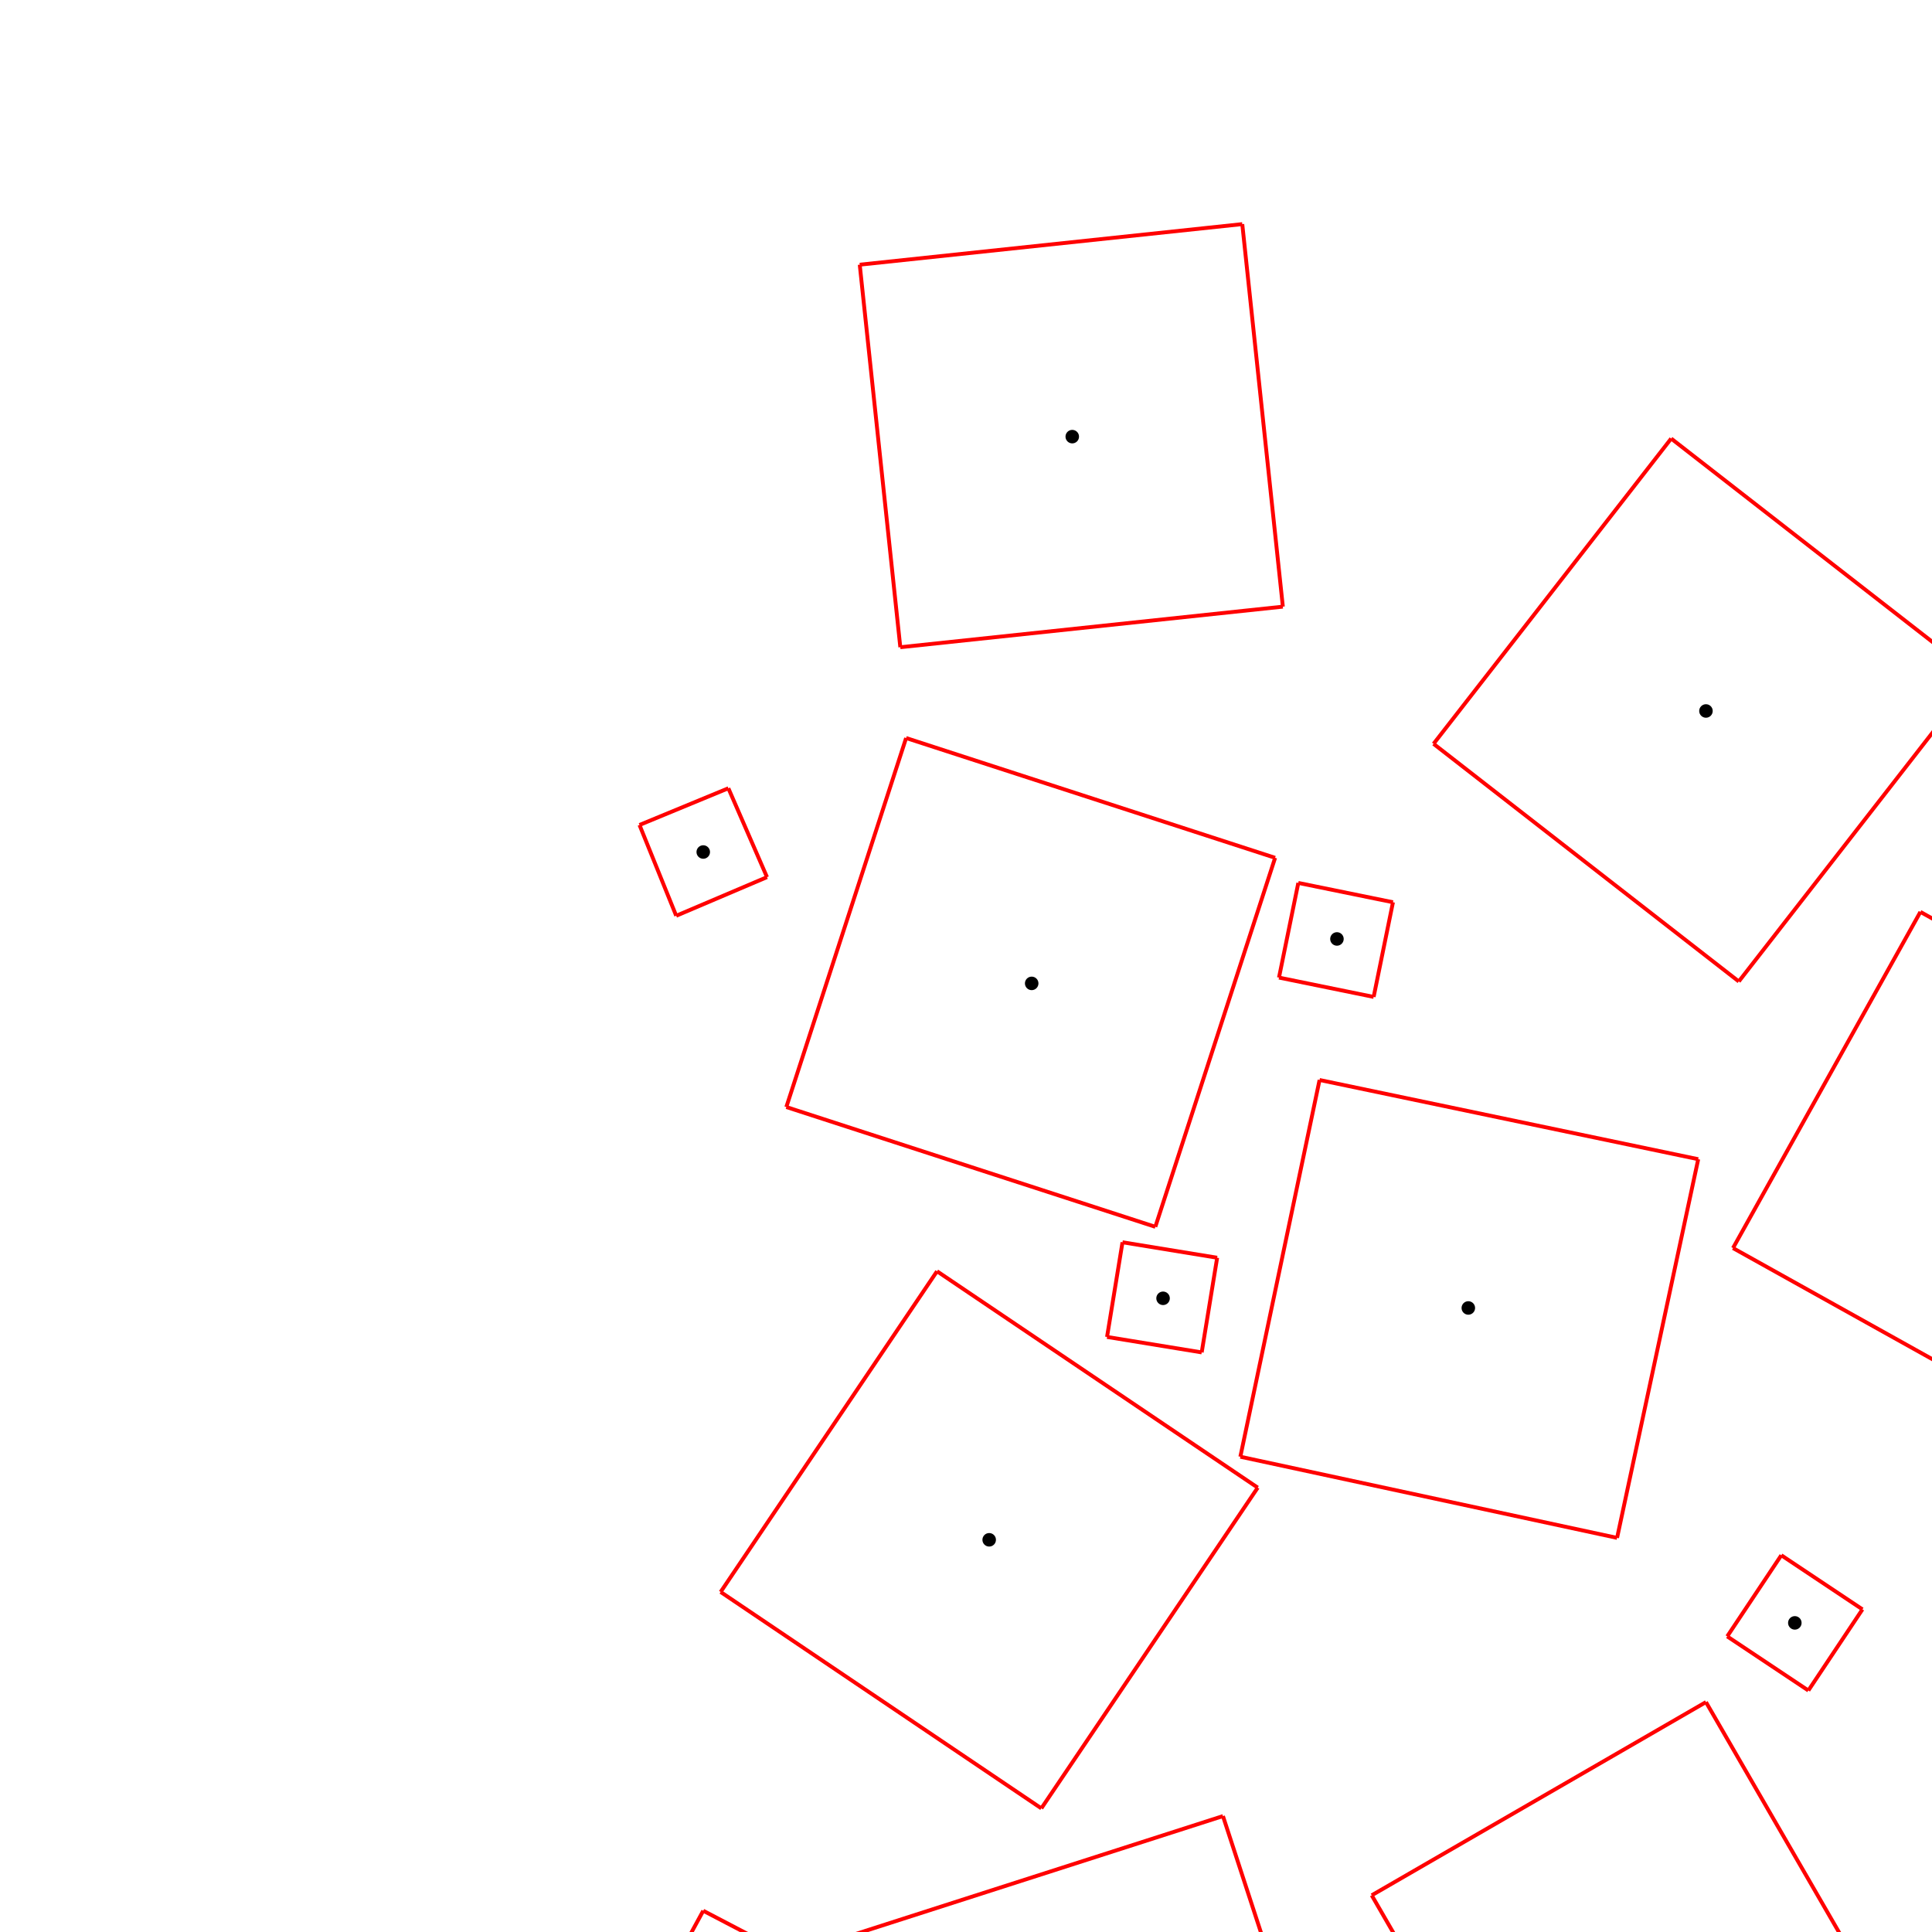
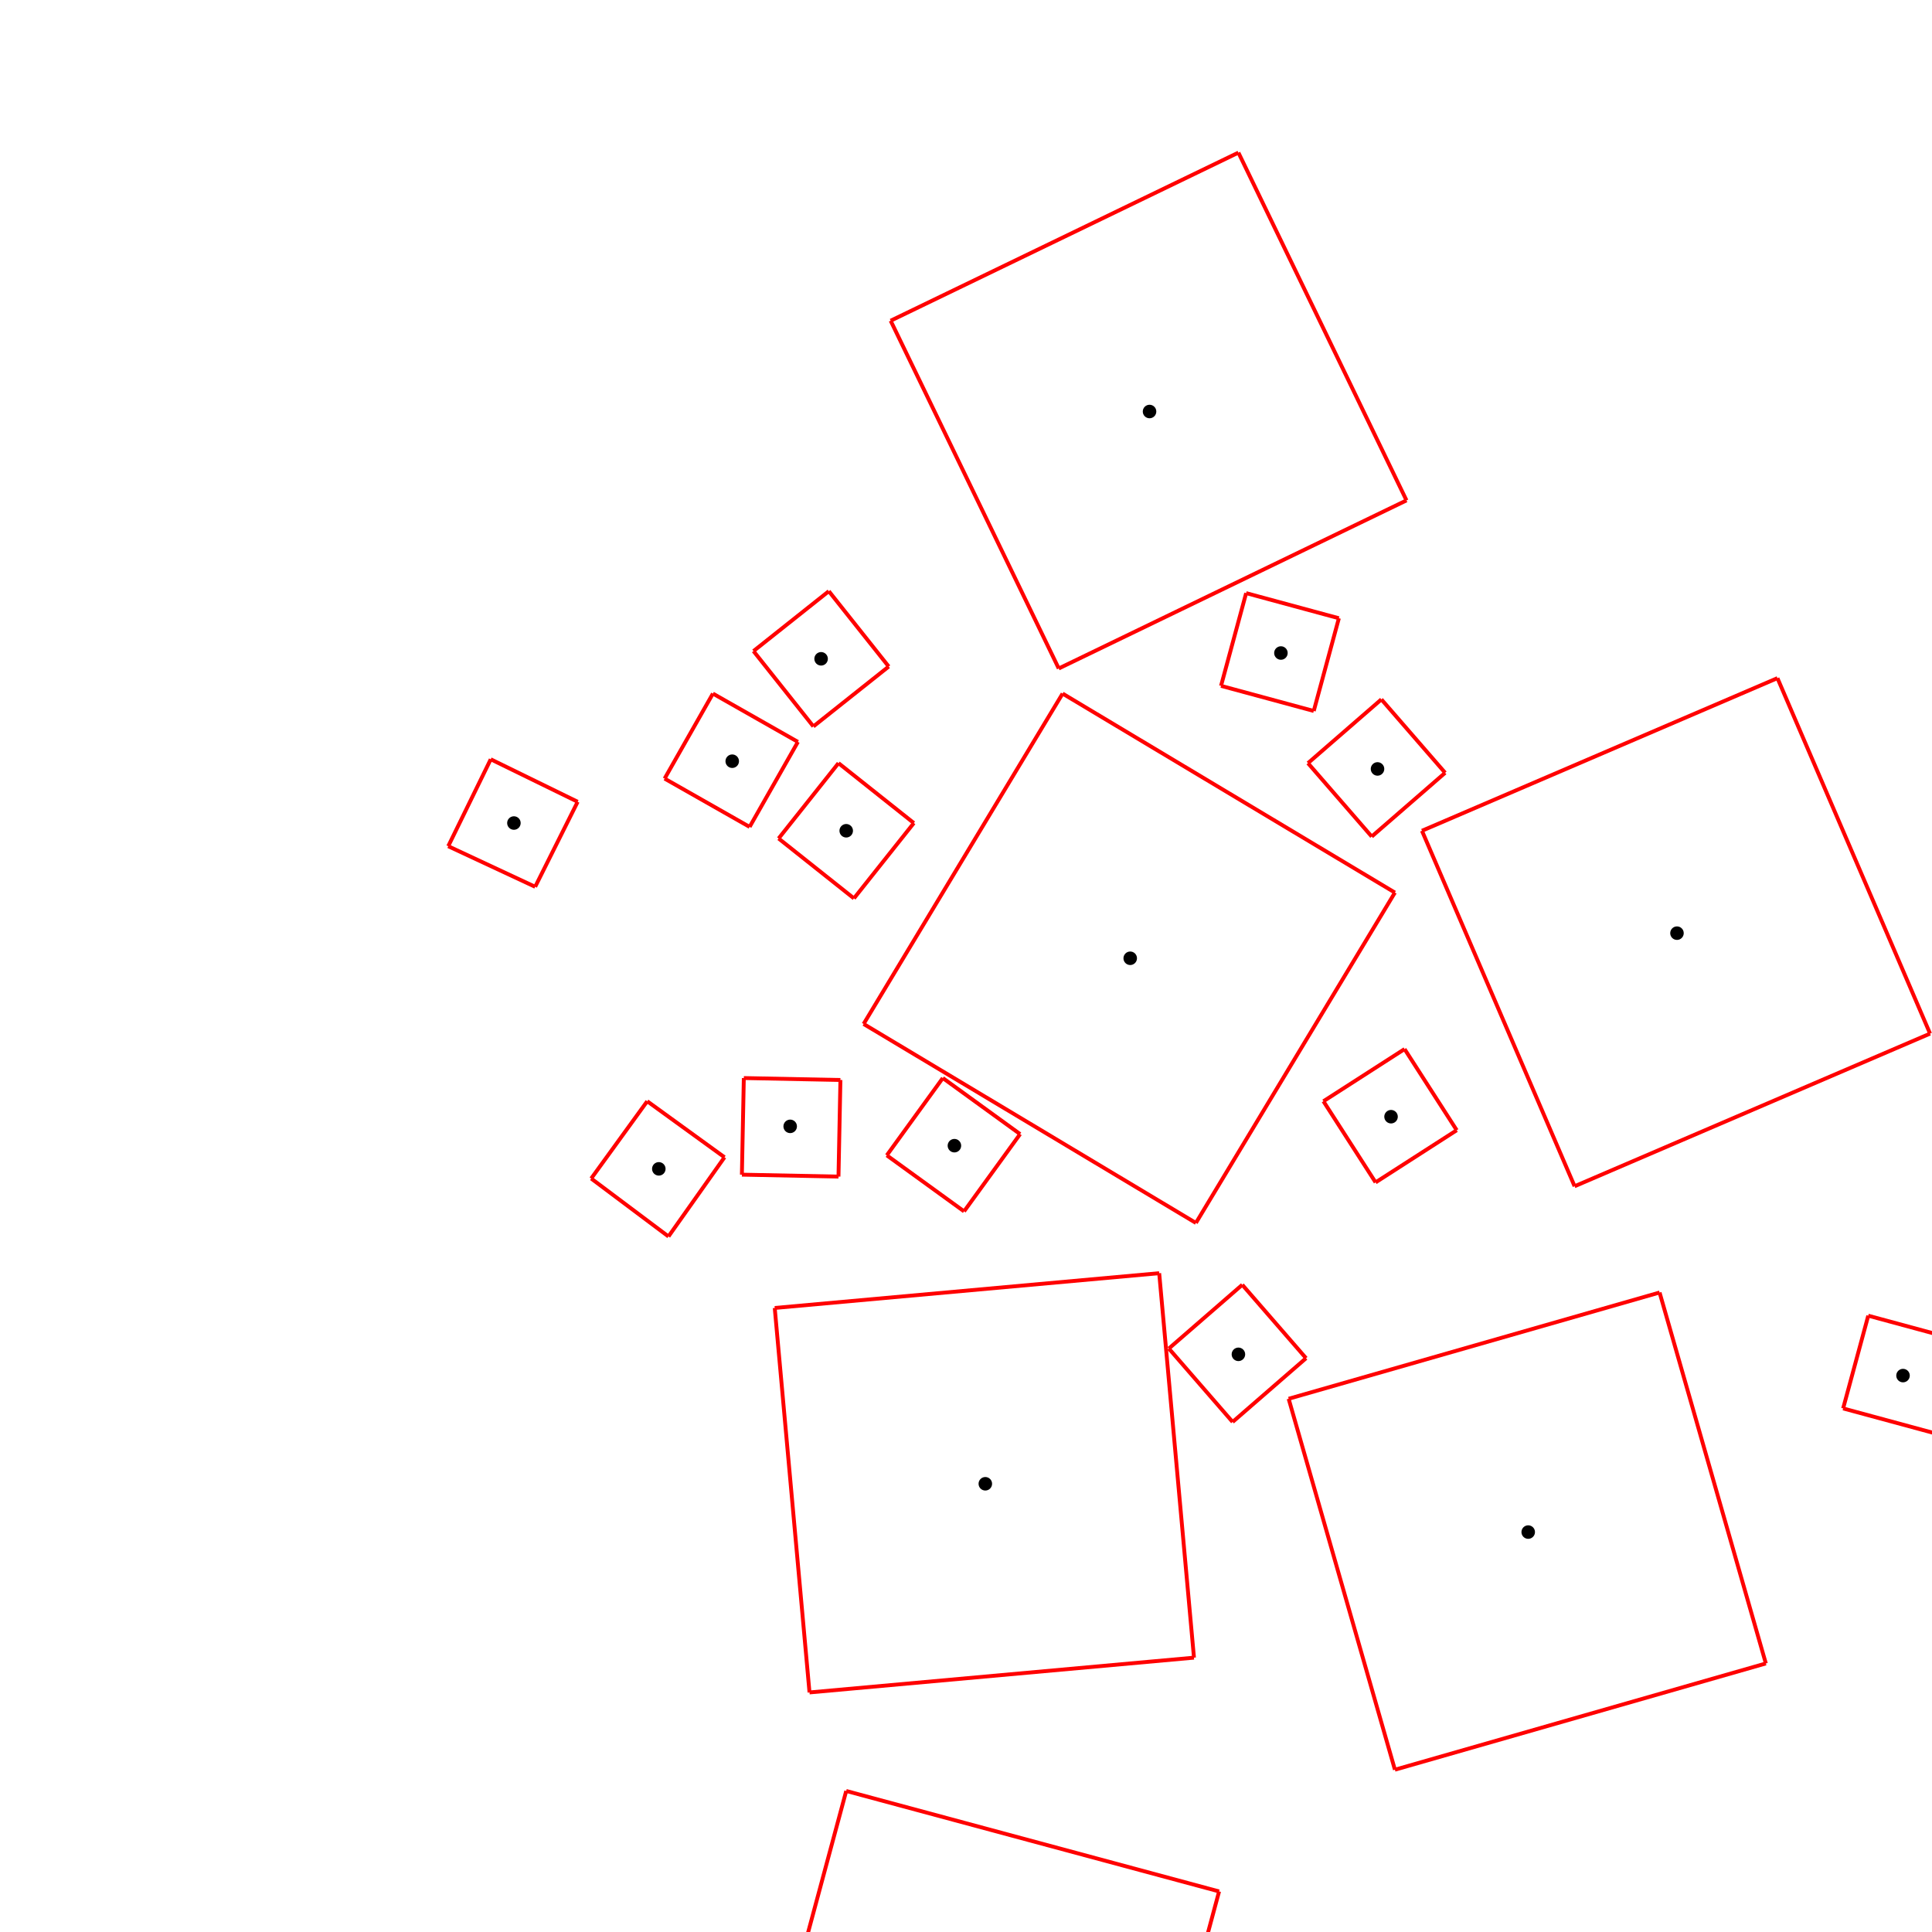
<svg xmlns="http://www.w3.org/2000/svg" version="1.1" height="1000" width="1000">
-   <line x1="683" y1="559" x2="879" y2="600" style="stroke:rgb(255,0,0);stroke-width:2" />
-   <line x1="879" y1="600" x2="837" y2="796" style="stroke:rgb(255,0,0);stroke-width:2" />
-   <line x1="837" y1="796" x2="642" y2="754" style="stroke:rgb(255,0,0);stroke-width:2" />
-   <line x1="683" y1="559" x2="642" y2="754" style="stroke:rgb(255,0,0);stroke-width:2" />
-   <circle cx="760" cy="677" r="2" stroke="black" stroke-width="3" />
+   <line x1="550" y1="359" x2="722" y2="462" style="stroke:rgb(255,0,0);stroke-width:2" />
+   <line x1="722" y1="462" x2="619" y2="633" style="stroke:rgb(255,0,0);stroke-width:2" />
+   <line x1="619" y1="633" x2="447" y2="530" style="stroke:rgb(255,0,0);stroke-width:2" />
+   <line x1="550" y1="359" x2="447" y2="530" style="stroke:rgb(255,0,0);stroke-width:2" />
+   <circle cx="585" cy="496" r="2" stroke="black" stroke-width="3" />
1
- 	<line x1="660" y1="444" x2="598" y2="635" style="stroke:rgb(255,0,0);stroke-width:2" />
-   <line x1="598" y1="635" x2="407" y2="573" style="stroke:rgb(255,0,0);stroke-width:2" />
-   <line x1="407" y1="573" x2="469" y2="382" style="stroke:rgb(255,0,0);stroke-width:2" />
-   <line x1="660" y1="444" x2="469" y2="382" style="stroke:rgb(255,0,0);stroke-width:2" />
-   <circle cx="534" cy="509" r="2" stroke="black" stroke-width="3" />
+ 	<line x1="1729" y1="633" x2="1674" y2="825" style="stroke:rgb(255,0,0);stroke-width:2" />
+   <line x1="1674" y1="825" x2="1482" y2="770" style="stroke:rgb(255,0,0);stroke-width:2" />
+   <line x1="1482" y1="770" x2="1537" y2="578" style="stroke:rgb(255,0,0);stroke-width:2" />
+   <line x1="1729" y1="633" x2="1537" y2="578" style="stroke:rgb(255,0,0);stroke-width:2" />
+   <circle cx="1605" cy="701" r="2" stroke="black" stroke-width="3" />
1
- 	<line x1="1168" y1="569" x2="1071" y2="743" style="stroke:rgb(255,0,0);stroke-width:2" />
-   <line x1="1071" y1="743" x2="897" y2="646" style="stroke:rgb(255,0,0);stroke-width:2" />
-   <line x1="897" y1="646" x2="994" y2="472" style="stroke:rgb(255,0,0);stroke-width:2" />
-   <line x1="1168" y1="569" x2="994" y2="472" style="stroke:rgb(255,0,0);stroke-width:2" />
-   <circle cx="1033" cy="608" r="2" stroke="black" stroke-width="3" />
+ 	<line x1="1229" y1="320" x2="1310" y2="503" style="stroke:rgb(255,0,0);stroke-width:2" />
+   <line x1="1310" y1="503" x2="1128" y2="584" style="stroke:rgb(255,0,0);stroke-width:2" />
+   <line x1="1128" y1="584" x2="1046" y2="402" style="stroke:rgb(255,0,0);stroke-width:2" />
+   <line x1="1229" y1="320" x2="1046" y2="402" style="stroke:rgb(255,0,0);stroke-width:2" />
+   <circle cx="1178" cy="452" r="2" stroke="black" stroke-width="3" />
1
- 	<line x1="633" y1="940" x2="695" y2="1130" style="stroke:rgb(255,0,0);stroke-width:2" />
-   <line x1="695" y1="1130" x2="505" y2="1192" style="stroke:rgb(255,0,0);stroke-width:2" />
-   <line x1="505" y1="1192" x2="443" y2="1001" style="stroke:rgb(255,0,0);stroke-width:2" />
-   <line x1="633" y1="940" x2="443" y2="1001" style="stroke:rgb(255,0,0);stroke-width:2" />
-   <circle cx="569" cy="1066" r="2" stroke="black" stroke-width="3" />
+ 	<line x1="618" y1="858" x2="419" y2="876" style="stroke:rgb(255,0,0);stroke-width:2" />
+   <line x1="419" y1="876" x2="401" y2="677" style="stroke:rgb(255,0,0);stroke-width:2" />
+   <line x1="401" y1="677" x2="600" y2="659" style="stroke:rgb(255,0,0);stroke-width:2" />
+   <line x1="618" y1="858" x2="600" y2="659" style="stroke:rgb(255,0,0);stroke-width:2" />
+   <circle cx="510" cy="768" r="2" stroke="black" stroke-width="3" />
1
- 	<line x1="664" y1="314" x2="466" y2="335" style="stroke:rgb(255,0,0);stroke-width:2" />
-   <line x1="466" y1="335" x2="445" y2="137" style="stroke:rgb(255,0,0);stroke-width:2" />
-   <line x1="445" y1="137" x2="643" y2="116" style="stroke:rgb(255,0,0);stroke-width:2" />
-   <line x1="664" y1="314" x2="643" y2="116" style="stroke:rgb(255,0,0);stroke-width:2" />
-   <circle cx="555" cy="226" r="2" stroke="black" stroke-width="3" />
+ 	<line x1="881" y1="1280" x2="978" y2="1106" style="stroke:rgb(255,0,0);stroke-width:2" />
+   <line x1="978" y1="1106" x2="1152" y2="1203" style="stroke:rgb(255,0,0);stroke-width:2" />
+   <line x1="1152" y1="1203" x2="1055" y2="1377" style="stroke:rgb(255,0,0);stroke-width:2" />
+   <line x1="881" y1="1280" x2="1055" y2="1377" style="stroke:rgb(255,0,0);stroke-width:2" />
+   <circle cx="1017" cy="1242" r="2" stroke="black" stroke-width="3" />
1
- 	<line x1="651" y1="770" x2="539" y2="936" style="stroke:rgb(255,0,0);stroke-width:2" />
-   <line x1="539" y1="936" x2="373" y2="824" style="stroke:rgb(255,0,0);stroke-width:2" />
-   <line x1="373" y1="824" x2="485" y2="658" style="stroke:rgb(255,0,0);stroke-width:2" />
-   <line x1="651" y1="770" x2="485" y2="658" style="stroke:rgb(255,0,0);stroke-width:2" />
-   <circle cx="512" cy="797" r="2" stroke="black" stroke-width="3" />
+ 	<line x1="386" y1="1120" x2="438" y2="927" style="stroke:rgb(255,0,0);stroke-width:2" />
+   <line x1="438" y1="927" x2="631" y2="979" style="stroke:rgb(255,0,0);stroke-width:2" />
+   <line x1="631" y1="979" x2="579" y2="1172" style="stroke:rgb(255,0,0);stroke-width:2" />
+   <line x1="386" y1="1120" x2="579" y2="1172" style="stroke:rgb(255,0,0);stroke-width:2" />
+   <circle cx="509" cy="1050" r="2" stroke="black" stroke-width="3" />
1
- 	<line x1="1768" y1="1258" x2="1604" y2="1143" style="stroke:rgb(255,0,0);stroke-width:2" />
-   <line x1="1604" y1="1143" x2="1719" y2="979" style="stroke:rgb(255,0,0);stroke-width:2" />
-   <line x1="1719" y1="979" x2="1883" y2="1094" style="stroke:rgb(255,0,0);stroke-width:2" />
-   <line x1="1768" y1="1258" x2="1883" y2="1094" style="stroke:rgb(255,0,0);stroke-width:2" />
-   <circle cx="1744" cy="1119" r="2" stroke="black" stroke-width="3" />
+ 	<line x1="597" y1="2003" x2="600" y2="1803" style="stroke:rgb(255,0,0);stroke-width:2" />
+   <line x1="600" y1="1803" x2="800" y2="1806" style="stroke:rgb(255,0,0);stroke-width:2" />
+   <line x1="800" y1="1806" x2="797" y2="2006" style="stroke:rgb(255,0,0);stroke-width:2" />
+   <line x1="597" y1="2003" x2="797" y2="2006" style="stroke:rgb(255,0,0);stroke-width:2" />
+   <circle cx="699" cy="1905" r="2" stroke="black" stroke-width="3" />
1
- 	<line x1="1174" y1="1578" x2="1177" y2="1378" style="stroke:rgb(255,0,0);stroke-width:2" />
-   <line x1="1177" y1="1378" x2="1377" y2="1381" style="stroke:rgb(255,0,0);stroke-width:2" />
-   <line x1="1377" y1="1381" x2="1374" y2="1581" style="stroke:rgb(255,0,0);stroke-width:2" />
-   <line x1="1174" y1="1578" x2="1374" y2="1581" style="stroke:rgb(255,0,0);stroke-width:2" />
-   <circle cx="1276" cy="1480" r="2" stroke="black" stroke-width="3" />
+ 	<line x1="914" y1="861" x2="722" y2="916" style="stroke:rgb(255,0,0);stroke-width:2" />
+   <line x1="722" y1="916" x2="667" y2="724" style="stroke:rgb(255,0,0);stroke-width:2" />
+   <line x1="667" y1="724" x2="859" y2="669" style="stroke:rgb(255,0,0);stroke-width:2" />
+   <line x1="914" y1="861" x2="859" y2="669" style="stroke:rgb(255,0,0);stroke-width:2" />
+   <circle cx="791" cy="793" r="2" stroke="black" stroke-width="3" />
1
- 	<line x1="810" y1="1154" x2="710" y2="981" style="stroke:rgb(255,0,0);stroke-width:2" />
-   <line x1="710" y1="981" x2="883" y2="881" style="stroke:rgb(255,0,0);stroke-width:2" />
-   <line x1="883" y1="881" x2="983" y2="1054" style="stroke:rgb(255,0,0);stroke-width:2" />
-   <line x1="810" y1="1154" x2="983" y2="1054" style="stroke:rgb(255,0,0);stroke-width:2" />
-   <circle cx="847" cy="1018" r="2" stroke="black" stroke-width="3" />
+ 	<line x1="548" y1="346" x2="461" y2="166" style="stroke:rgb(255,0,0);stroke-width:2" />
+   <line x1="461" y1="166" x2="641" y2="79" style="stroke:rgb(255,0,0);stroke-width:2" />
+   <line x1="641" y1="79" x2="728" y2="259" style="stroke:rgb(255,0,0);stroke-width:2" />
+   <line x1="548" y1="346" x2="728" y2="259" style="stroke:rgb(255,0,0);stroke-width:2" />
+   <circle cx="595" cy="213" r="2" stroke="black" stroke-width="3" />
1
- 	<line x1="900" y1="508" x2="742" y2="385" style="stroke:rgb(255,0,0);stroke-width:2" />
-   <line x1="742" y1="385" x2="865" y2="227" style="stroke:rgb(255,0,0);stroke-width:2" />
-   <line x1="865" y1="227" x2="1023" y2="350" style="stroke:rgb(255,0,0);stroke-width:2" />
-   <line x1="900" y1="508" x2="1023" y2="350" style="stroke:rgb(255,0,0);stroke-width:2" />
-   <circle cx="883" cy="368" r="2" stroke="black" stroke-width="3" />
+ 	<line x1="815" y1="614" x2="736" y2="430" style="stroke:rgb(255,0,0);stroke-width:2" />
+   <line x1="736" y1="430" x2="920" y2="351" style="stroke:rgb(255,0,0);stroke-width:2" />
+   <line x1="920" y1="351" x2="999" y2="535" style="stroke:rgb(255,0,0);stroke-width:2" />
+   <line x1="815" y1="614" x2="999" y2="535" style="stroke:rgb(255,0,0);stroke-width:2" />
+   <circle cx="868" cy="483" r="2" stroke="black" stroke-width="3" />
1
- 	<line x1="2102" y1="1635" x2="2133" y2="1675" style="stroke:rgb(255,0,0);stroke-width:2" />
-   <line x1="2133" y1="1675" x2="2093" y2="1705" style="stroke:rgb(255,0,0);stroke-width:2" />
-   <line x1="2093" y1="1705" x2="2063" y2="1665" style="stroke:rgb(255,0,0);stroke-width:2" />
-   <line x1="2102" y1="1635" x2="2063" y2="1665" style="stroke:rgb(255,0,0);stroke-width:2" />
-   <circle cx="2098" cy="1670" r="2" stroke="black" stroke-width="3" />
+ 	<line x1="754" y1="585" x2="712" y2="612" style="stroke:rgb(255,0,0);stroke-width:2" />
+   <line x1="712" y1="612" x2="685" y2="570" style="stroke:rgb(255,0,0);stroke-width:2" />
+   <line x1="685" y1="570" x2="727" y2="543" style="stroke:rgb(255,0,0);stroke-width:2" />
+   <line x1="754" y1="585" x2="727" y2="543" style="stroke:rgb(255,0,0);stroke-width:2" />
+   <circle cx="720" cy="578" r="2" stroke="black" stroke-width="3" />
1
- 	<line x1="278" y1="1153" x2="326" y2="1164" style="stroke:rgb(255,0,0);stroke-width:2" />
-   <line x1="326" y1="1164" x2="316" y2="1213" style="stroke:rgb(255,0,0);stroke-width:2" />
-   <line x1="316" y1="1213" x2="267" y2="1202" style="stroke:rgb(255,0,0);stroke-width:2" />
-   <line x1="278" y1="1153" x2="267" y2="1202" style="stroke:rgb(255,0,0);stroke-width:2" />
-   <circle cx="297" cy="1183" r="2" stroke="black" stroke-width="3" />
+ 	<line x1="1502" y1="1085" x2="1456" y2="1106" style="stroke:rgb(255,0,0);stroke-width:2" />
+   <line x1="1456" y1="1106" x2="1435" y2="1060" style="stroke:rgb(255,0,0);stroke-width:2" />
+   <line x1="1435" y1="1060" x2="1481" y2="1039" style="stroke:rgb(255,0,0);stroke-width:2" />
+   <line x1="1502" y1="1085" x2="1481" y2="1039" style="stroke:rgb(255,0,0);stroke-width:2" />
+   <circle cx="1469" cy="1073" r="2" stroke="black" stroke-width="3" />
1
- 	<line x1="721" y1="467" x2="711" y2="516" style="stroke:rgb(255,0,0);stroke-width:2" />
-   <line x1="711" y1="516" x2="662" y2="506" style="stroke:rgb(255,0,0);stroke-width:2" />
-   <line x1="662" y1="506" x2="672" y2="457" style="stroke:rgb(255,0,0);stroke-width:2" />
-   <line x1="721" y1="467" x2="672" y2="457" style="stroke:rgb(255,0,0);stroke-width:2" />
-   <circle cx="692" cy="486" r="2" stroke="black" stroke-width="3" />
+ 	<line x1="1479" y1="910" x2="1431" y2="925" style="stroke:rgb(255,0,0);stroke-width:2" />
+   <line x1="1431" y1="925" x2="1416" y2="877" style="stroke:rgb(255,0,0);stroke-width:2" />
+   <line x1="1416" y1="877" x2="1464" y2="862" style="stroke:rgb(255,0,0);stroke-width:2" />
+   <line x1="1479" y1="910" x2="1464" y2="862" style="stroke:rgb(255,0,0);stroke-width:2" />
+   <circle cx="1448" cy="894" r="2" stroke="black" stroke-width="3" />
1
- 	<line x1="377" y1="408" x2="397" y2="454" style="stroke:rgb(255,0,0);stroke-width:2" />
-   <line x1="397" y1="454" x2="350" y2="474" style="stroke:rgb(255,0,0);stroke-width:2" />
-   <line x1="350" y1="474" x2="331" y2="427" style="stroke:rgb(255,0,0);stroke-width:2" />
-   <line x1="377" y1="408" x2="331" y2="427" style="stroke:rgb(255,0,0);stroke-width:2" />
-   <circle cx="364" cy="441" r="2" stroke="black" stroke-width="3" />
+ 	<line x1="676" y1="703" x2="638" y2="736" style="stroke:rgb(255,0,0);stroke-width:2" />
+   <line x1="638" y1="736" x2="605" y2="698" style="stroke:rgb(255,0,0);stroke-width:2" />
+   <line x1="605" y1="698" x2="643" y2="665" style="stroke:rgb(255,0,0);stroke-width:2" />
+   <line x1="676" y1="703" x2="643" y2="665" style="stroke:rgb(255,0,0);stroke-width:2" />
+   <circle cx="641" cy="701" r="2" stroke="black" stroke-width="3" />
1
- 	<line x1="1266" y1="2022" x2="1281" y2="2070" style="stroke:rgb(255,0,0);stroke-width:2" />
-   <line x1="1281" y1="2070" x2="1233" y2="2085" style="stroke:rgb(255,0,0);stroke-width:2" />
-   <line x1="1233" y1="2085" x2="1218" y2="2037" style="stroke:rgb(255,0,0);stroke-width:2" />
-   <line x1="1266" y1="2022" x2="1218" y2="2037" style="stroke:rgb(255,0,0);stroke-width:2" />
-   <circle cx="1249" cy="2054" r="2" stroke="black" stroke-width="3" />
+ 	<line x1="488" y1="558" x2="528" y2="587" style="stroke:rgb(255,0,0);stroke-width:2" />
+   <line x1="528" y1="587" x2="499" y2="627" style="stroke:rgb(255,0,0);stroke-width:2" />
+   <line x1="499" y1="627" x2="459" y2="598" style="stroke:rgb(255,0,0);stroke-width:2" />
+   <line x1="488" y1="558" x2="459" y2="598" style="stroke:rgb(255,0,0);stroke-width:2" />
+   <circle cx="494" cy="593" r="2" stroke="black" stroke-width="3" />
1
- 	<line x1="408" y1="1012" x2="384" y2="1056" style="stroke:rgb(255,0,0);stroke-width:2" />
-   <line x1="384" y1="1056" x2="340" y2="1033" style="stroke:rgb(255,0,0);stroke-width:2" />
-   <line x1="340" y1="1033" x2="364" y2="989" style="stroke:rgb(255,0,0);stroke-width:2" />
-   <line x1="408" y1="1012" x2="364" y2="989" style="stroke:rgb(255,0,0);stroke-width:2" />
-   <circle cx="374" cy="1023" r="2" stroke="black" stroke-width="3" />
+ 	<line x1="1464" y1="1110" x2="1506" y2="1083" style="stroke:rgb(255,0,0);stroke-width:2" />
+   <line x1="1506" y1="1083" x2="1533" y2="1125" style="stroke:rgb(255,0,0);stroke-width:2" />
+   <line x1="1533" y1="1125" x2="1491" y2="1152" style="stroke:rgb(255,0,0);stroke-width:2" />
+   <line x1="1464" y1="1110" x2="1491" y2="1152" style="stroke:rgb(255,0,0);stroke-width:2" />
+   <circle cx="1499" cy="1118" r="2" stroke="black" stroke-width="3" />
1
- 	<line x1="1050" y1="1019" x2="1040" y2="1068" style="stroke:rgb(255,0,0);stroke-width:2" />
-   <line x1="1040" y1="1068" x2="991" y2="1058" style="stroke:rgb(255,0,0);stroke-width:2" />
-   <line x1="991" y1="1058" x2="1001" y2="1009" style="stroke:rgb(255,0,0);stroke-width:2" />
-   <line x1="1050" y1="1019" x2="1001" y2="1009" style="stroke:rgb(255,0,0);stroke-width:2" />
-   <circle cx="1021" cy="1039" r="2" stroke="black" stroke-width="3" />
+ 	<line x1="254" y1="393" x2="299" y2="415" style="stroke:rgb(255,0,0);stroke-width:2" />
+   <line x1="299" y1="415" x2="277" y2="459" style="stroke:rgb(255,0,0);stroke-width:2" />
+   <line x1="277" y1="459" x2="232" y2="438" style="stroke:rgb(255,0,0);stroke-width:2" />
+   <line x1="254" y1="393" x2="232" y2="438" style="stroke:rgb(255,0,0);stroke-width:2" />
+   <circle cx="266" cy="426" r="2" stroke="black" stroke-width="3" />
1
- 	<line x1="964" y1="833" x2="936" y2="875" style="stroke:rgb(255,0,0);stroke-width:2" />
-   <line x1="936" y1="875" x2="894" y2="847" style="stroke:rgb(255,0,0);stroke-width:2" />
-   <line x1="894" y1="847" x2="922" y2="805" style="stroke:rgb(255,0,0);stroke-width:2" />
-   <line x1="964" y1="833" x2="922" y2="805" style="stroke:rgb(255,0,0);stroke-width:2" />
-   <circle cx="929" cy="840" r="2" stroke="black" stroke-width="3" />
+ 	<line x1="1089" y1="718" x2="1047" y2="745" style="stroke:rgb(255,0,0);stroke-width:2" />
+   <line x1="1047" y1="745" x2="1020" y2="703" style="stroke:rgb(255,0,0);stroke-width:2" />
+   <line x1="1020" y1="703" x2="1062" y2="676" style="stroke:rgb(255,0,0);stroke-width:2" />
+   <line x1="1089" y1="718" x2="1062" y2="676" style="stroke:rgb(255,0,0);stroke-width:2" />
+   <circle cx="1055" cy="711" r="2" stroke="black" stroke-width="3" />
1
- 	<line x1="803" y1="2176" x2="801" y2="2226" style="stroke:rgb(255,0,0);stroke-width:2" />
-   <line x1="801" y1="2226" x2="751" y2="2224" style="stroke:rgb(255,0,0);stroke-width:2" />
-   <line x1="751" y1="2224" x2="753" y2="2174" style="stroke:rgb(255,0,0);stroke-width:2" />
-   <line x1="803" y1="2176" x2="753" y2="2174" style="stroke:rgb(255,0,0);stroke-width:2" />
-   <circle cx="777" cy="2200" r="2" stroke="black" stroke-width="3" />
+ 	<line x1="435" y1="559" x2="434" y2="609" style="stroke:rgb(255,0,0);stroke-width:2" />
+   <line x1="434" y1="609" x2="384" y2="608" style="stroke:rgb(255,0,0);stroke-width:2" />
+   <line x1="384" y1="608" x2="385" y2="558" style="stroke:rgb(255,0,0);stroke-width:2" />
+   <line x1="435" y1="559" x2="385" y2="558" style="stroke:rgb(255,0,0);stroke-width:2" />
+   <circle cx="409" cy="583" r="2" stroke="black" stroke-width="3" />
1
- 	<line x1="573" y1="692" x2="581" y2="643" style="stroke:rgb(255,0,0);stroke-width:2" />
-   <line x1="581" y1="643" x2="630" y2="651" style="stroke:rgb(255,0,0);stroke-width:2" />
-   <line x1="630" y1="651" x2="622" y2="700" style="stroke:rgb(255,0,0);stroke-width:2" />
-   <line x1="573" y1="692" x2="622" y2="700" style="stroke:rgb(255,0,0);stroke-width:2" />
-   <circle cx="602" cy="672" r="2" stroke="black" stroke-width="3" />
+ 	<line x1="1002" y1="742" x2="954" y2="729" style="stroke:rgb(255,0,0);stroke-width:2" />
+   <line x1="954" y1="729" x2="967" y2="681" style="stroke:rgb(255,0,0);stroke-width:2" />
+   <line x1="967" y1="681" x2="1015" y2="694" style="stroke:rgb(255,0,0);stroke-width:2" />
+   <line x1="1002" y1="742" x2="1015" y2="694" style="stroke:rgb(255,0,0);stroke-width:2" />
+   <circle cx="985" cy="712" r="2" stroke="black" stroke-width="3" />
+ 1
+ 	<line x1="1229" y1="1328" x2="1181" y2="1317" style="stroke:rgb(255,0,0);stroke-width:2" />
+   <line x1="1181" y1="1317" x2="1192" y2="1269" style="stroke:rgb(255,0,0);stroke-width:2" />
+   <line x1="1192" y1="1269" x2="1240" y2="1280" style="stroke:rgb(255,0,0);stroke-width:2" />
+   <line x1="1229" y1="1328" x2="1240" y2="1280" style="stroke:rgb(255,0,0);stroke-width:2" />
+   <circle cx="1211" cy="1299" r="2" stroke="black" stroke-width="3" />
+ 1
+ 	<line x1="375" y1="599" x2="346" y2="640" style="stroke:rgb(255,0,0);stroke-width:2" />
+   <line x1="346" y1="640" x2="306" y2="610" style="stroke:rgb(255,0,0);stroke-width:2" />
+   <line x1="306" y1="610" x2="335" y2="570" style="stroke:rgb(255,0,0);stroke-width:2" />
+   <line x1="375" y1="599" x2="335" y2="570" style="stroke:rgb(255,0,0);stroke-width:2" />
+   <circle cx="341" cy="605" r="2" stroke="black" stroke-width="3" />
+ 1
+ 	<line x1="645" y1="307" x2="693" y2="320" style="stroke:rgb(255,0,0);stroke-width:2" />
+   <line x1="693" y1="320" x2="680" y2="368" style="stroke:rgb(255,0,0);stroke-width:2" />
+   <line x1="680" y1="368" x2="632" y2="355" style="stroke:rgb(255,0,0);stroke-width:2" />
+   <line x1="645" y1="307" x2="632" y2="355" style="stroke:rgb(255,0,0);stroke-width:2" />
+   <circle cx="663" cy="338" r="2" stroke="black" stroke-width="3" />
+ 1
+ 	<line x1="1201" y1="1235" x2="1176" y2="1279" style="stroke:rgb(255,0,0);stroke-width:2" />
+   <line x1="1176" y1="1279" x2="1132" y2="1254" style="stroke:rgb(255,0,0);stroke-width:2" />
+   <line x1="1132" y1="1254" x2="1157" y2="1210" style="stroke:rgb(255,0,0);stroke-width:2" />
+   <line x1="1201" y1="1235" x2="1157" y2="1210" style="stroke:rgb(255,0,0);stroke-width:2" />
+   <circle cx="1167" cy="1245" r="2" stroke="black" stroke-width="3" />
+ 1
+ 	<line x1="364" y1="1385" x2="350" y2="1433" style="stroke:rgb(255,0,0);stroke-width:2" />
+   <line x1="350" y1="1433" x2="302" y2="1418" style="stroke:rgb(255,0,0);stroke-width:2" />
+   <line x1="302" y1="1418" x2="317" y2="1370" style="stroke:rgb(255,0,0);stroke-width:2" />
+   <line x1="364" y1="1385" x2="317" y2="1370" style="stroke:rgb(255,0,0);stroke-width:2" />
+   <circle cx="333" cy="1402" r="2" stroke="black" stroke-width="3" />
+ 1
+ 	<line x1="429" y1="306" x2="460" y2="345" style="stroke:rgb(255,0,0);stroke-width:2" />
+   <line x1="460" y1="345" x2="421" y2="376" style="stroke:rgb(255,0,0);stroke-width:2" />
+   <line x1="421" y1="376" x2="390" y2="337" style="stroke:rgb(255,0,0);stroke-width:2" />
+   <line x1="429" y1="306" x2="390" y2="337" style="stroke:rgb(255,0,0);stroke-width:2" />
+   <circle cx="425" cy="341" r="2" stroke="black" stroke-width="3" />
+ 1
+ 	<line x1="748" y1="400" x2="710" y2="433" style="stroke:rgb(255,0,0);stroke-width:2" />
+   <line x1="710" y1="433" x2="677" y2="395" style="stroke:rgb(255,0,0);stroke-width:2" />
+   <line x1="677" y1="395" x2="715" y2="362" style="stroke:rgb(255,0,0);stroke-width:2" />
+   <line x1="748" y1="400" x2="715" y2="362" style="stroke:rgb(255,0,0);stroke-width:2" />
+   <circle cx="713" cy="398" r="2" stroke="black" stroke-width="3" />
+ 1
+ 	<line x1="434" y1="395" x2="473" y2="426" style="stroke:rgb(255,0,0);stroke-width:2" />
+   <line x1="473" y1="426" x2="442" y2="465" style="stroke:rgb(255,0,0);stroke-width:2" />
+   <line x1="442" y1="465" x2="403" y2="434" style="stroke:rgb(255,0,0);stroke-width:2" />
+   <line x1="434" y1="395" x2="403" y2="434" style="stroke:rgb(255,0,0);stroke-width:2" />
+   <circle cx="438" cy="430" r="2" stroke="black" stroke-width="3" />
+ 1
+ 	<line x1="344" y1="403" x2="369" y2="359" style="stroke:rgb(255,0,0);stroke-width:2" />
+   <line x1="369" y1="359" x2="413" y2="384" style="stroke:rgb(255,0,0);stroke-width:2" />
+   <line x1="413" y1="384" x2="388" y2="428" style="stroke:rgb(255,0,0);stroke-width:2" />
+   <line x1="344" y1="403" x2="388" y2="428" style="stroke:rgb(255,0,0);stroke-width:2" />
+   <circle cx="379" cy="394" r="2" stroke="black" stroke-width="3" />
+ 1
+ 	<line x1="1342" y1="1461" x2="1315" y2="1419" style="stroke:rgb(255,0,0);stroke-width:2" />
+   <line x1="1315" y1="1419" x2="1357" y2="1392" style="stroke:rgb(255,0,0);stroke-width:2" />
+   <line x1="1357" y1="1392" x2="1384" y2="1434" style="stroke:rgb(255,0,0);stroke-width:2" />
+   <line x1="1342" y1="1461" x2="1384" y2="1434" style="stroke:rgb(255,0,0);stroke-width:2" />
+   <circle cx="1350" cy="1427" r="2" stroke="black" stroke-width="3" />
1</svg>
